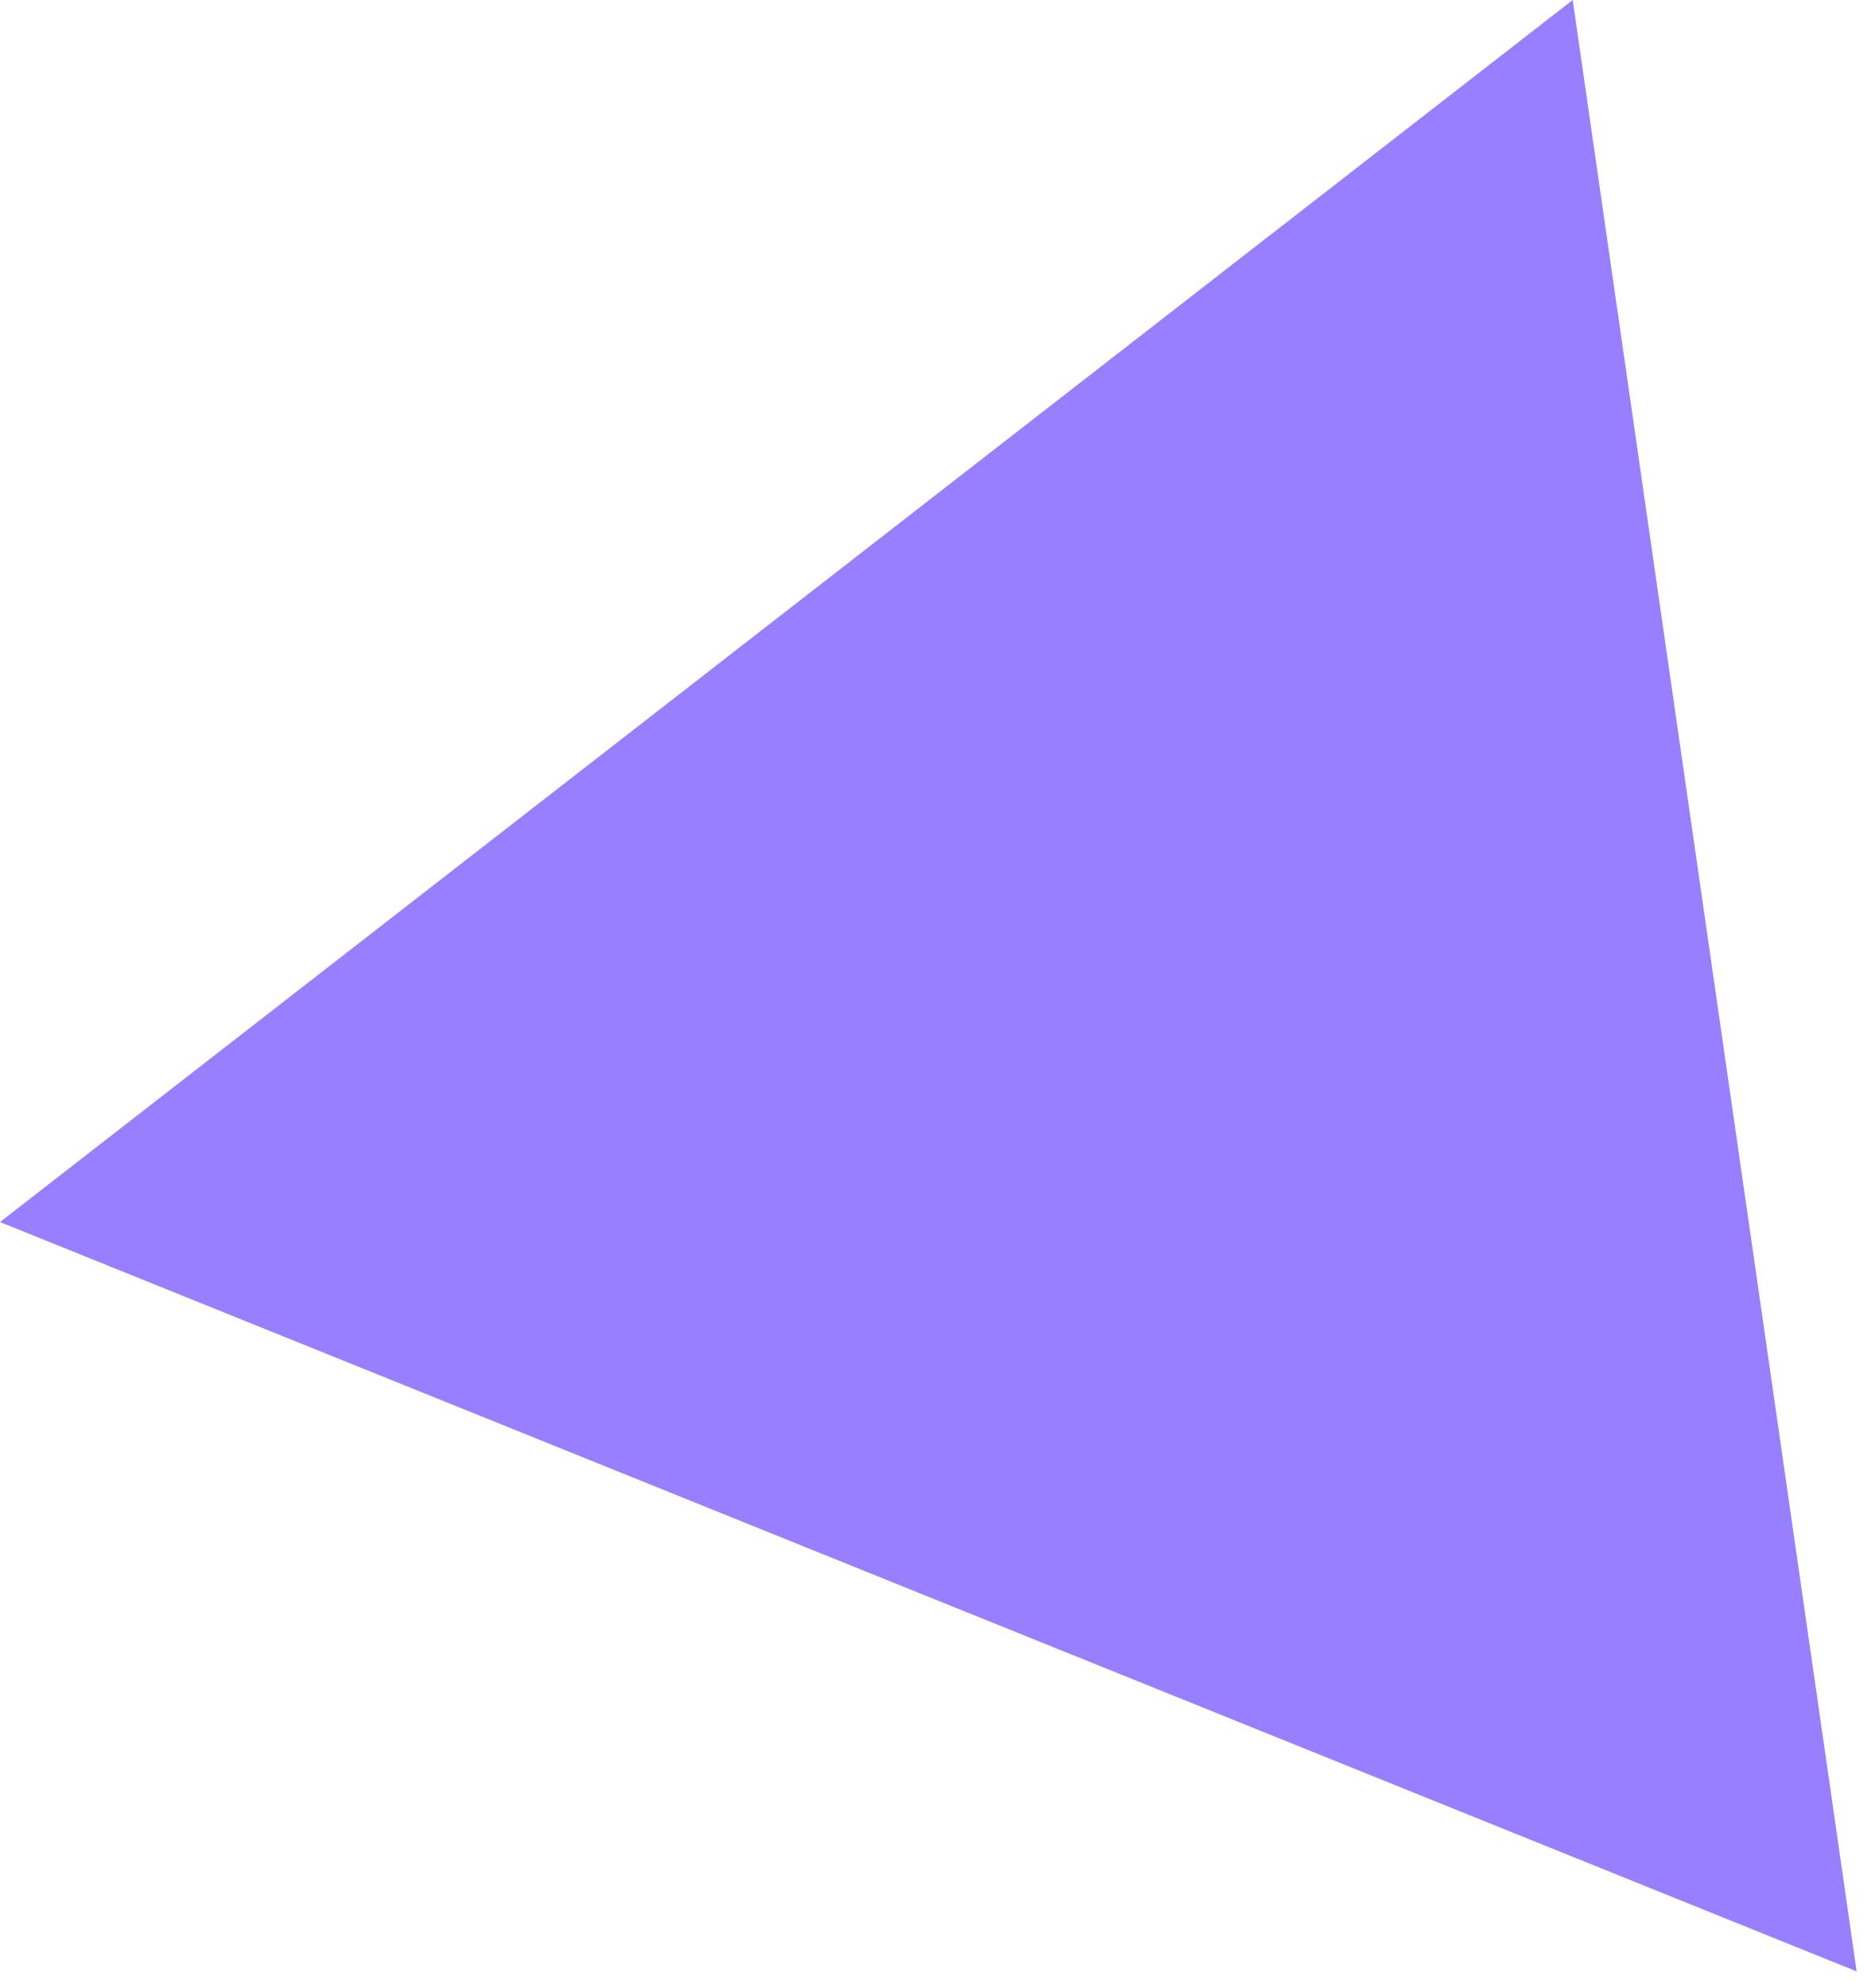
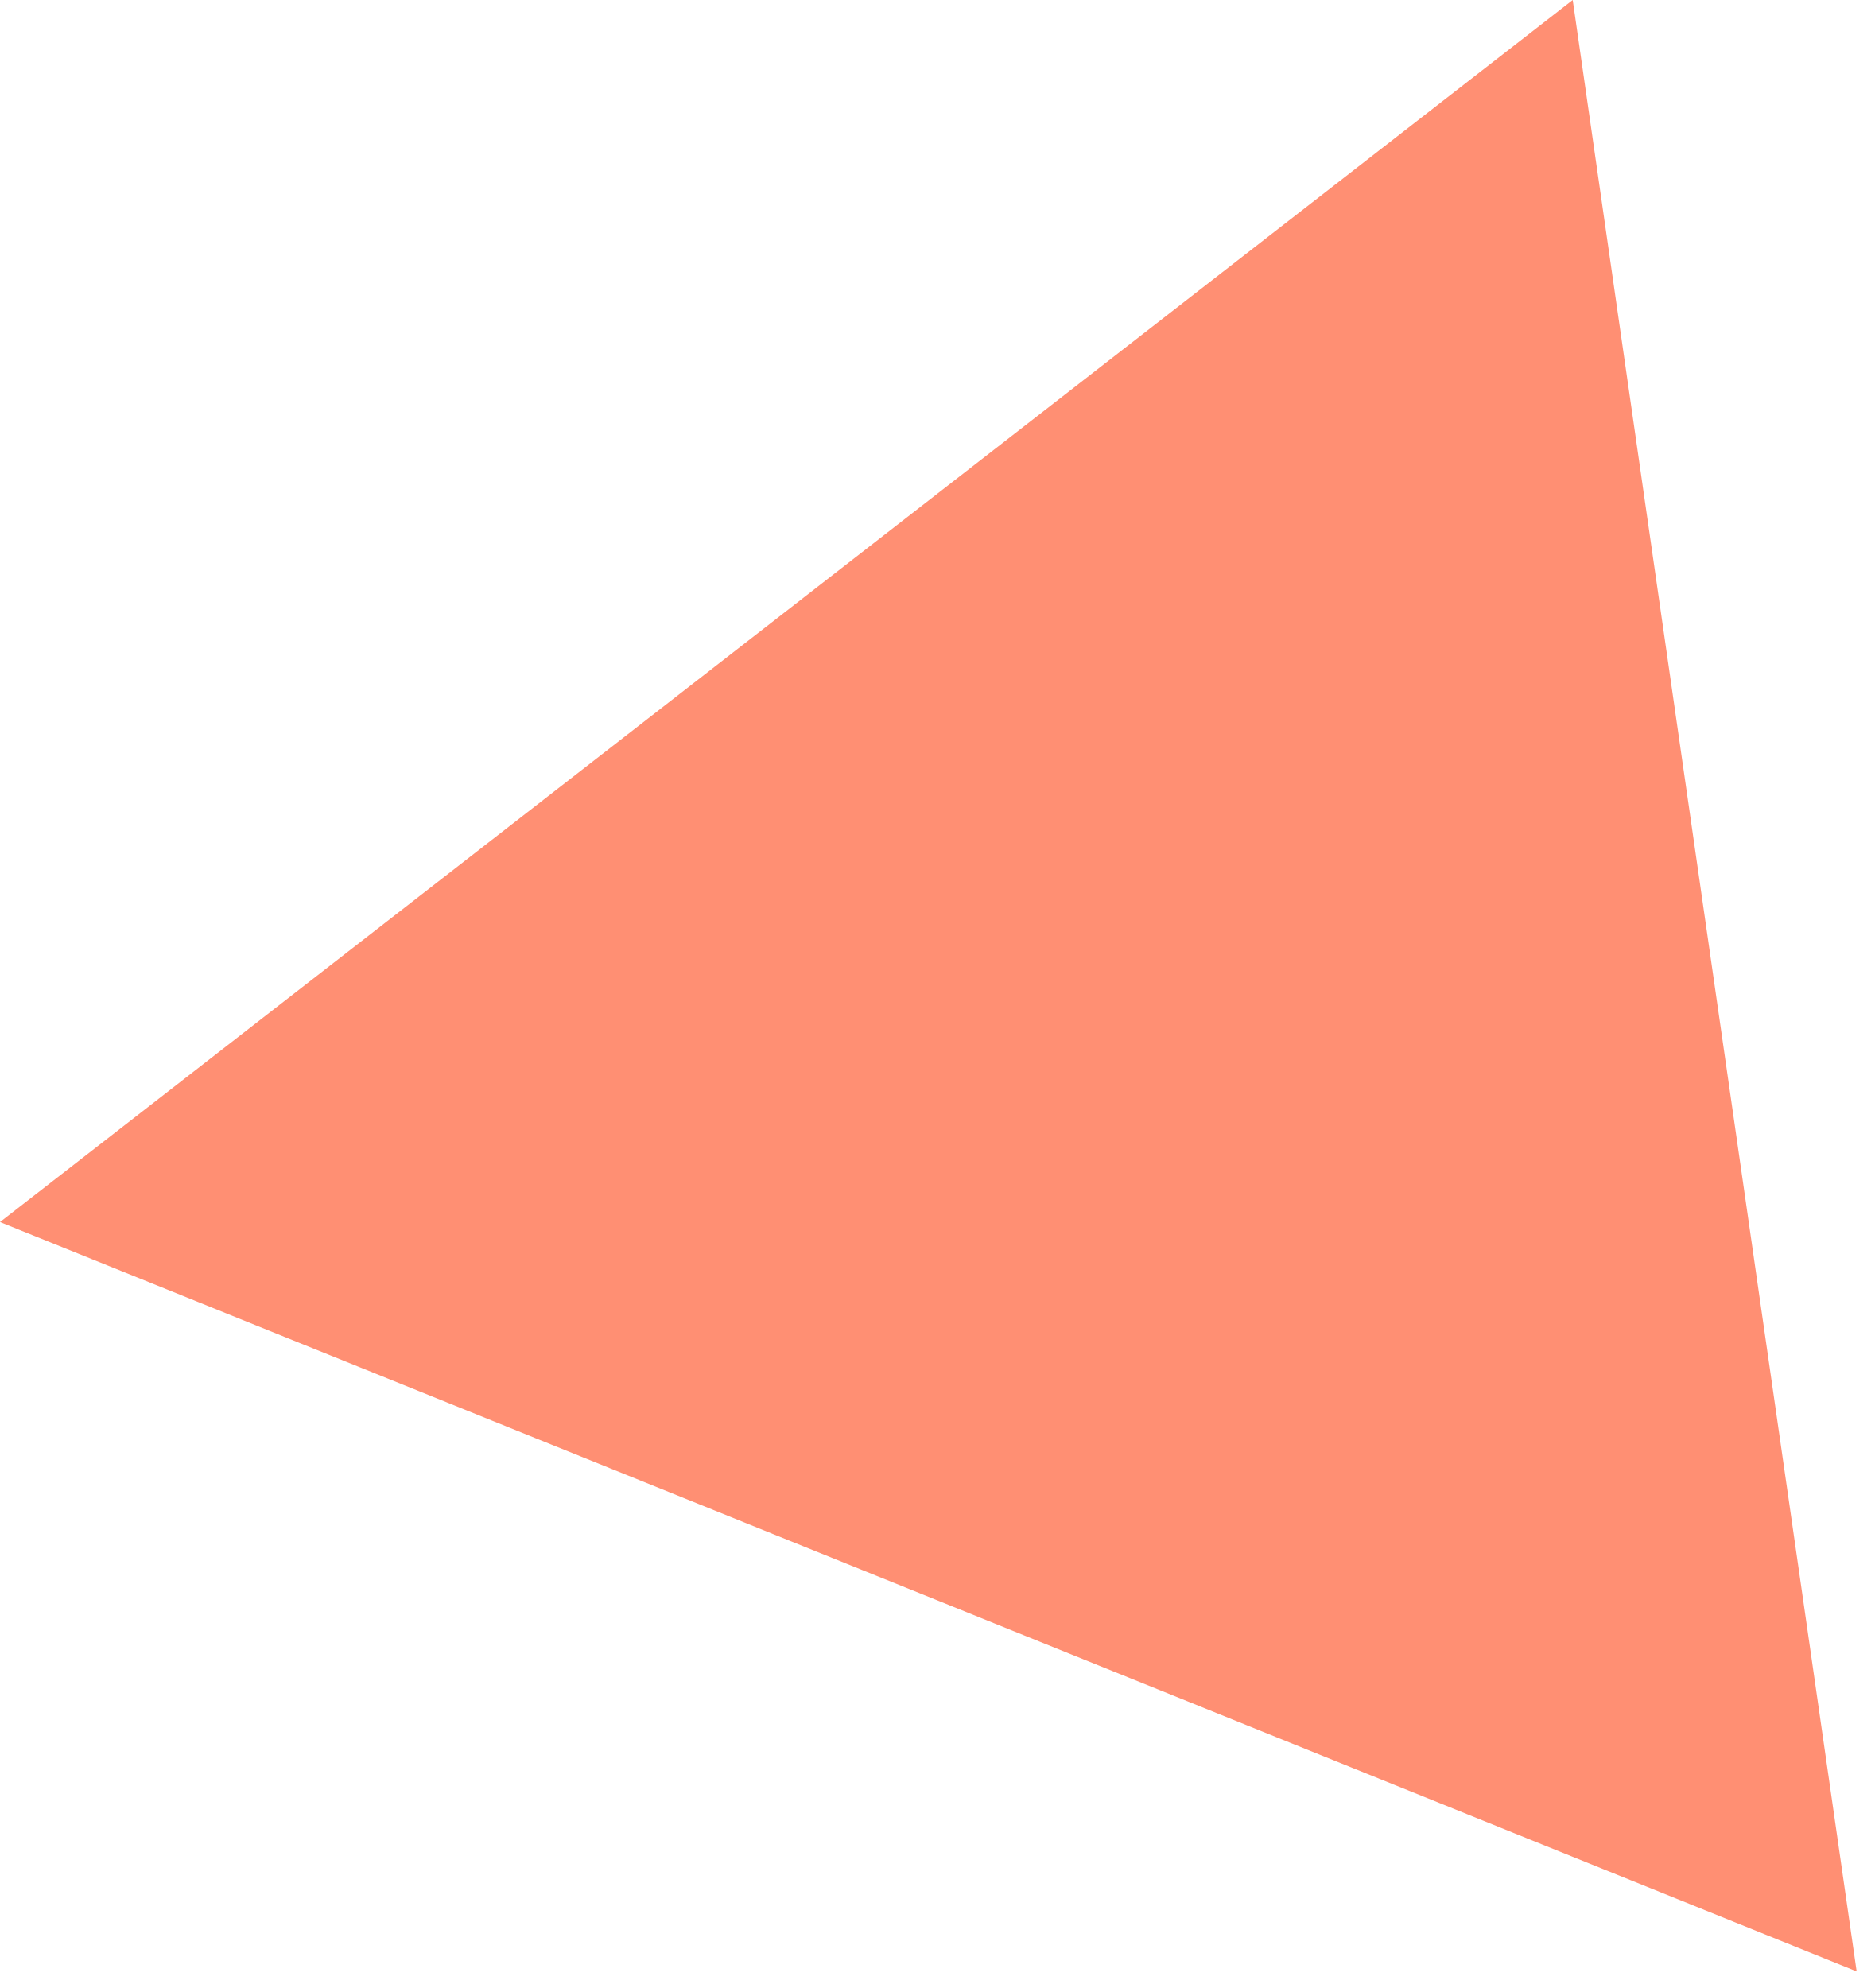
<svg xmlns="http://www.w3.org/2000/svg" width="83" height="88" viewBox="0 0 83 88" fill="none">
-   <path d="M69.62 1.08174e-05L82.189 87.265L-4.25105e-05 54.095L69.62 1.08174e-05Z" fill="#987FFF" />
+   <path d="M69.62 1.08174e-05L82.189 87.265L-4.25105e-05 54.095L69.62 1.08174e-05Z" fill="#FF8F73" />
</svg>
